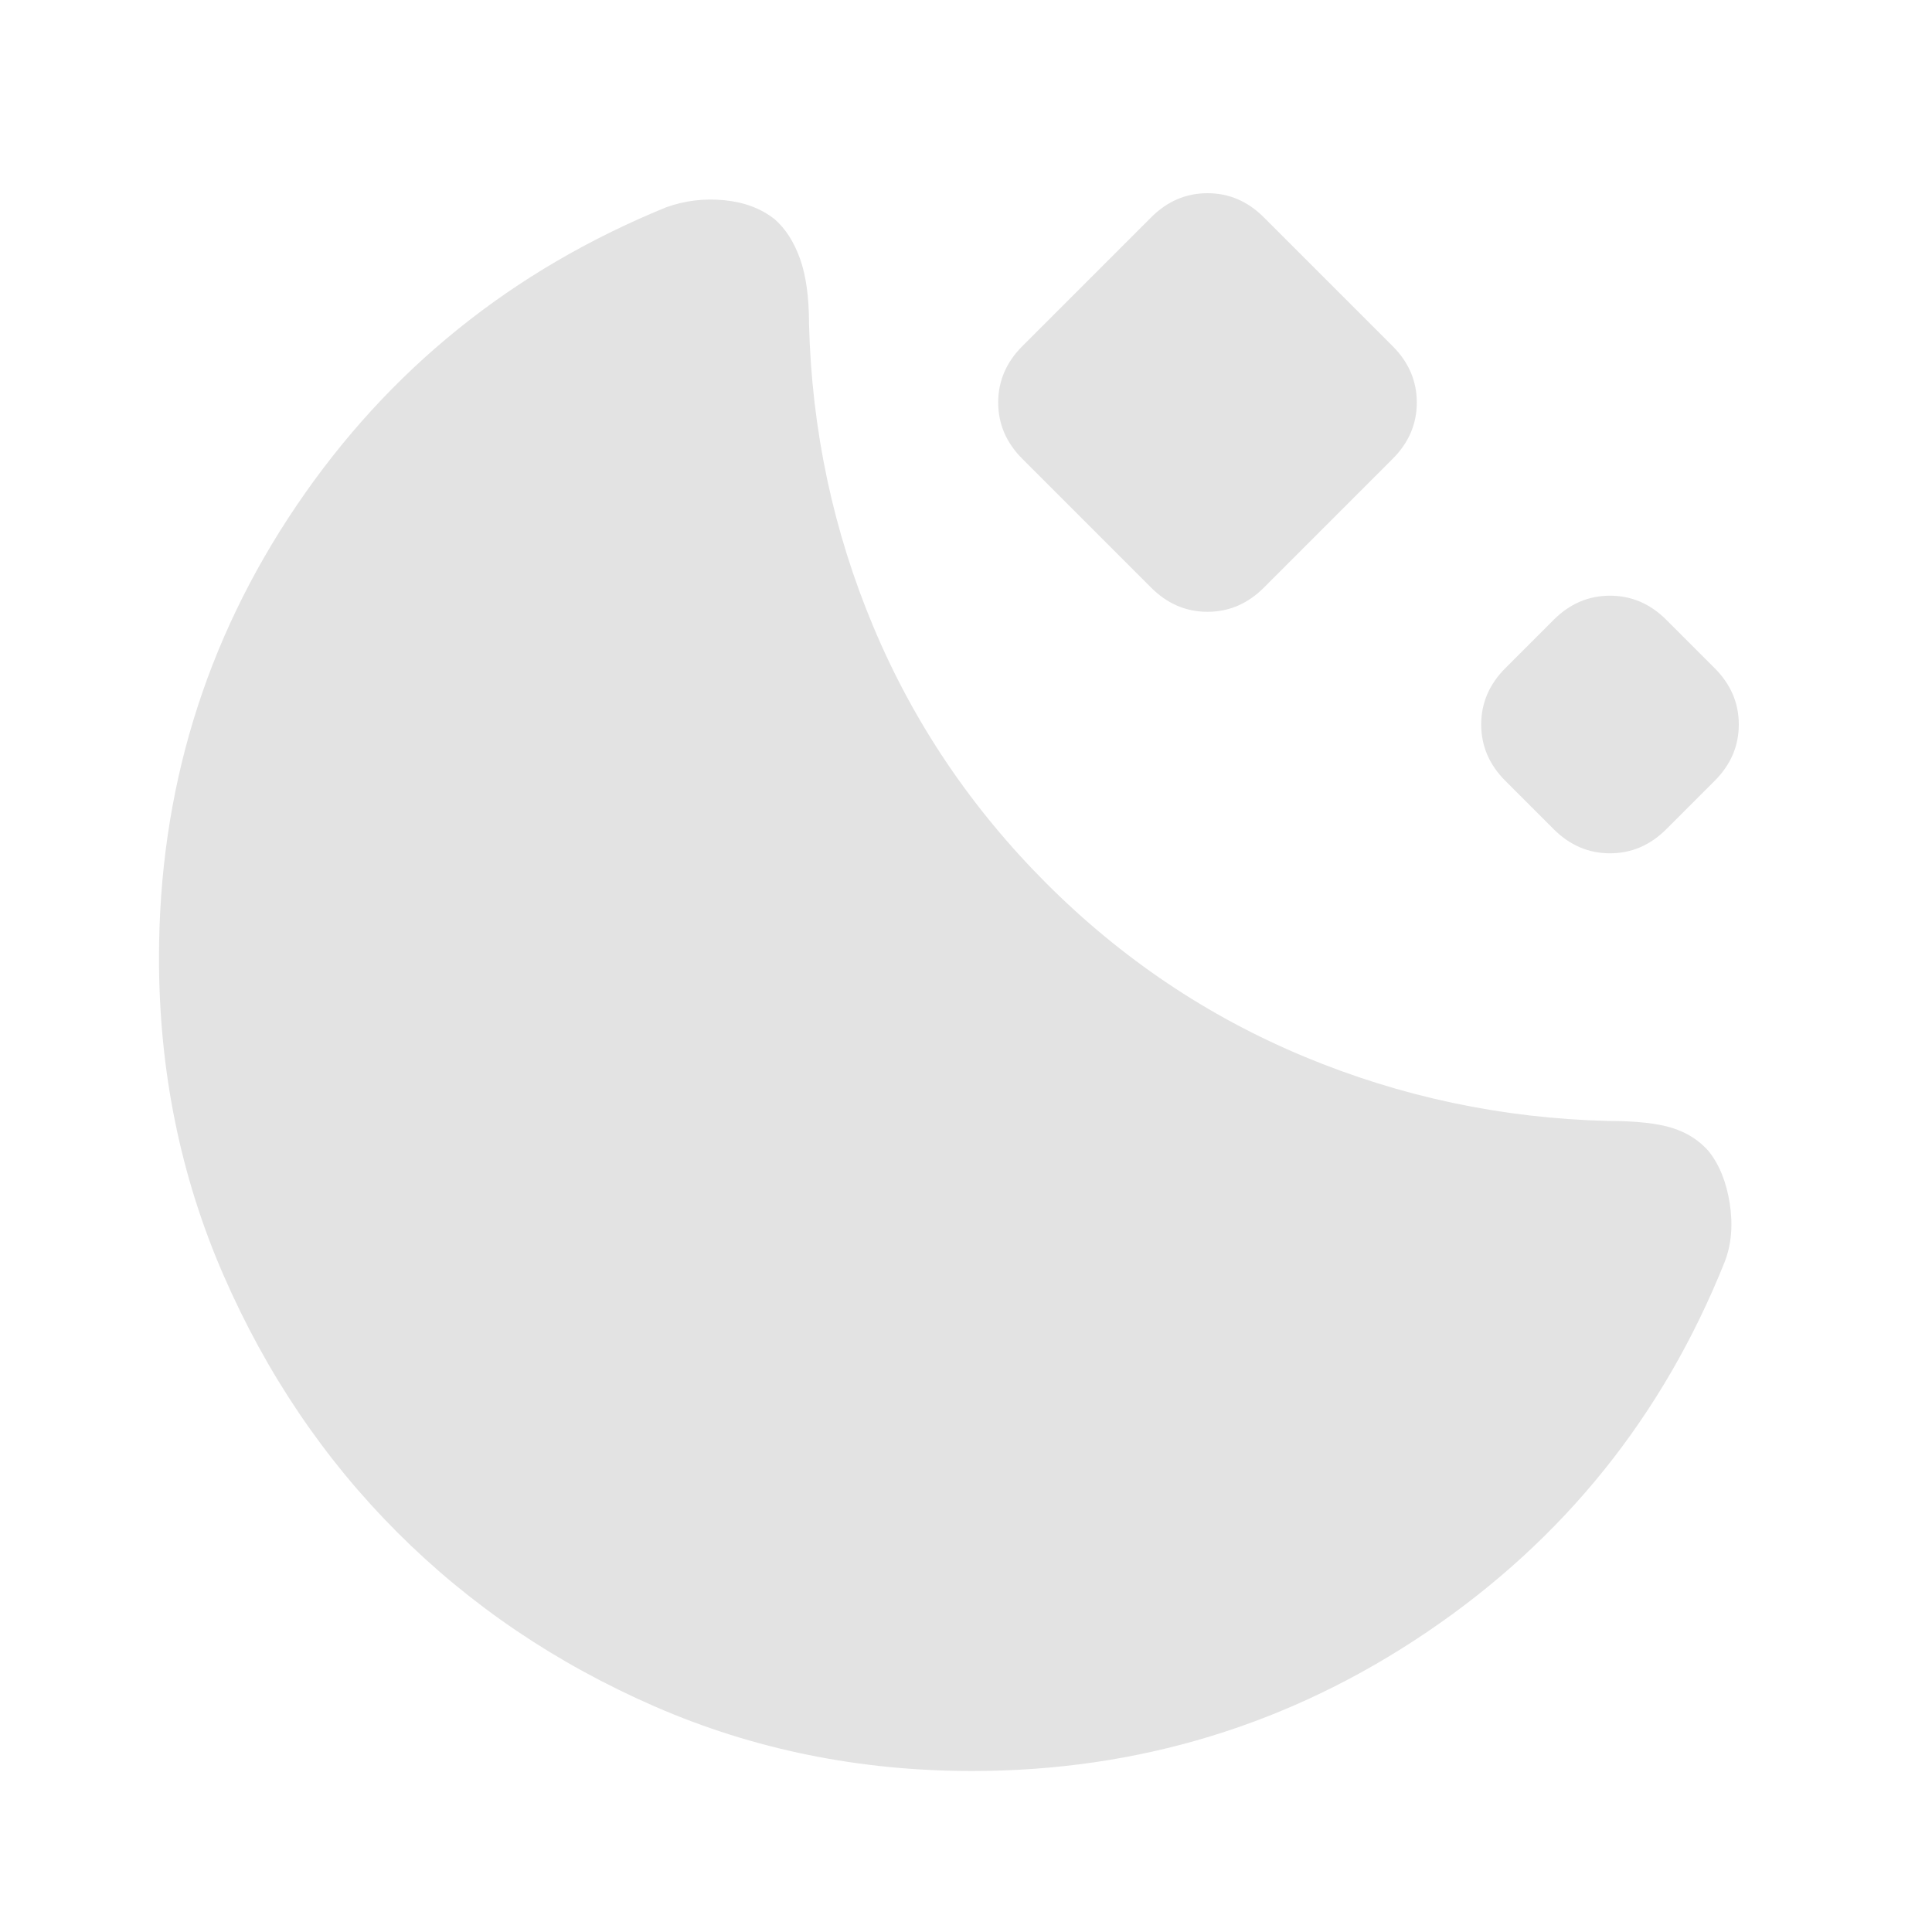
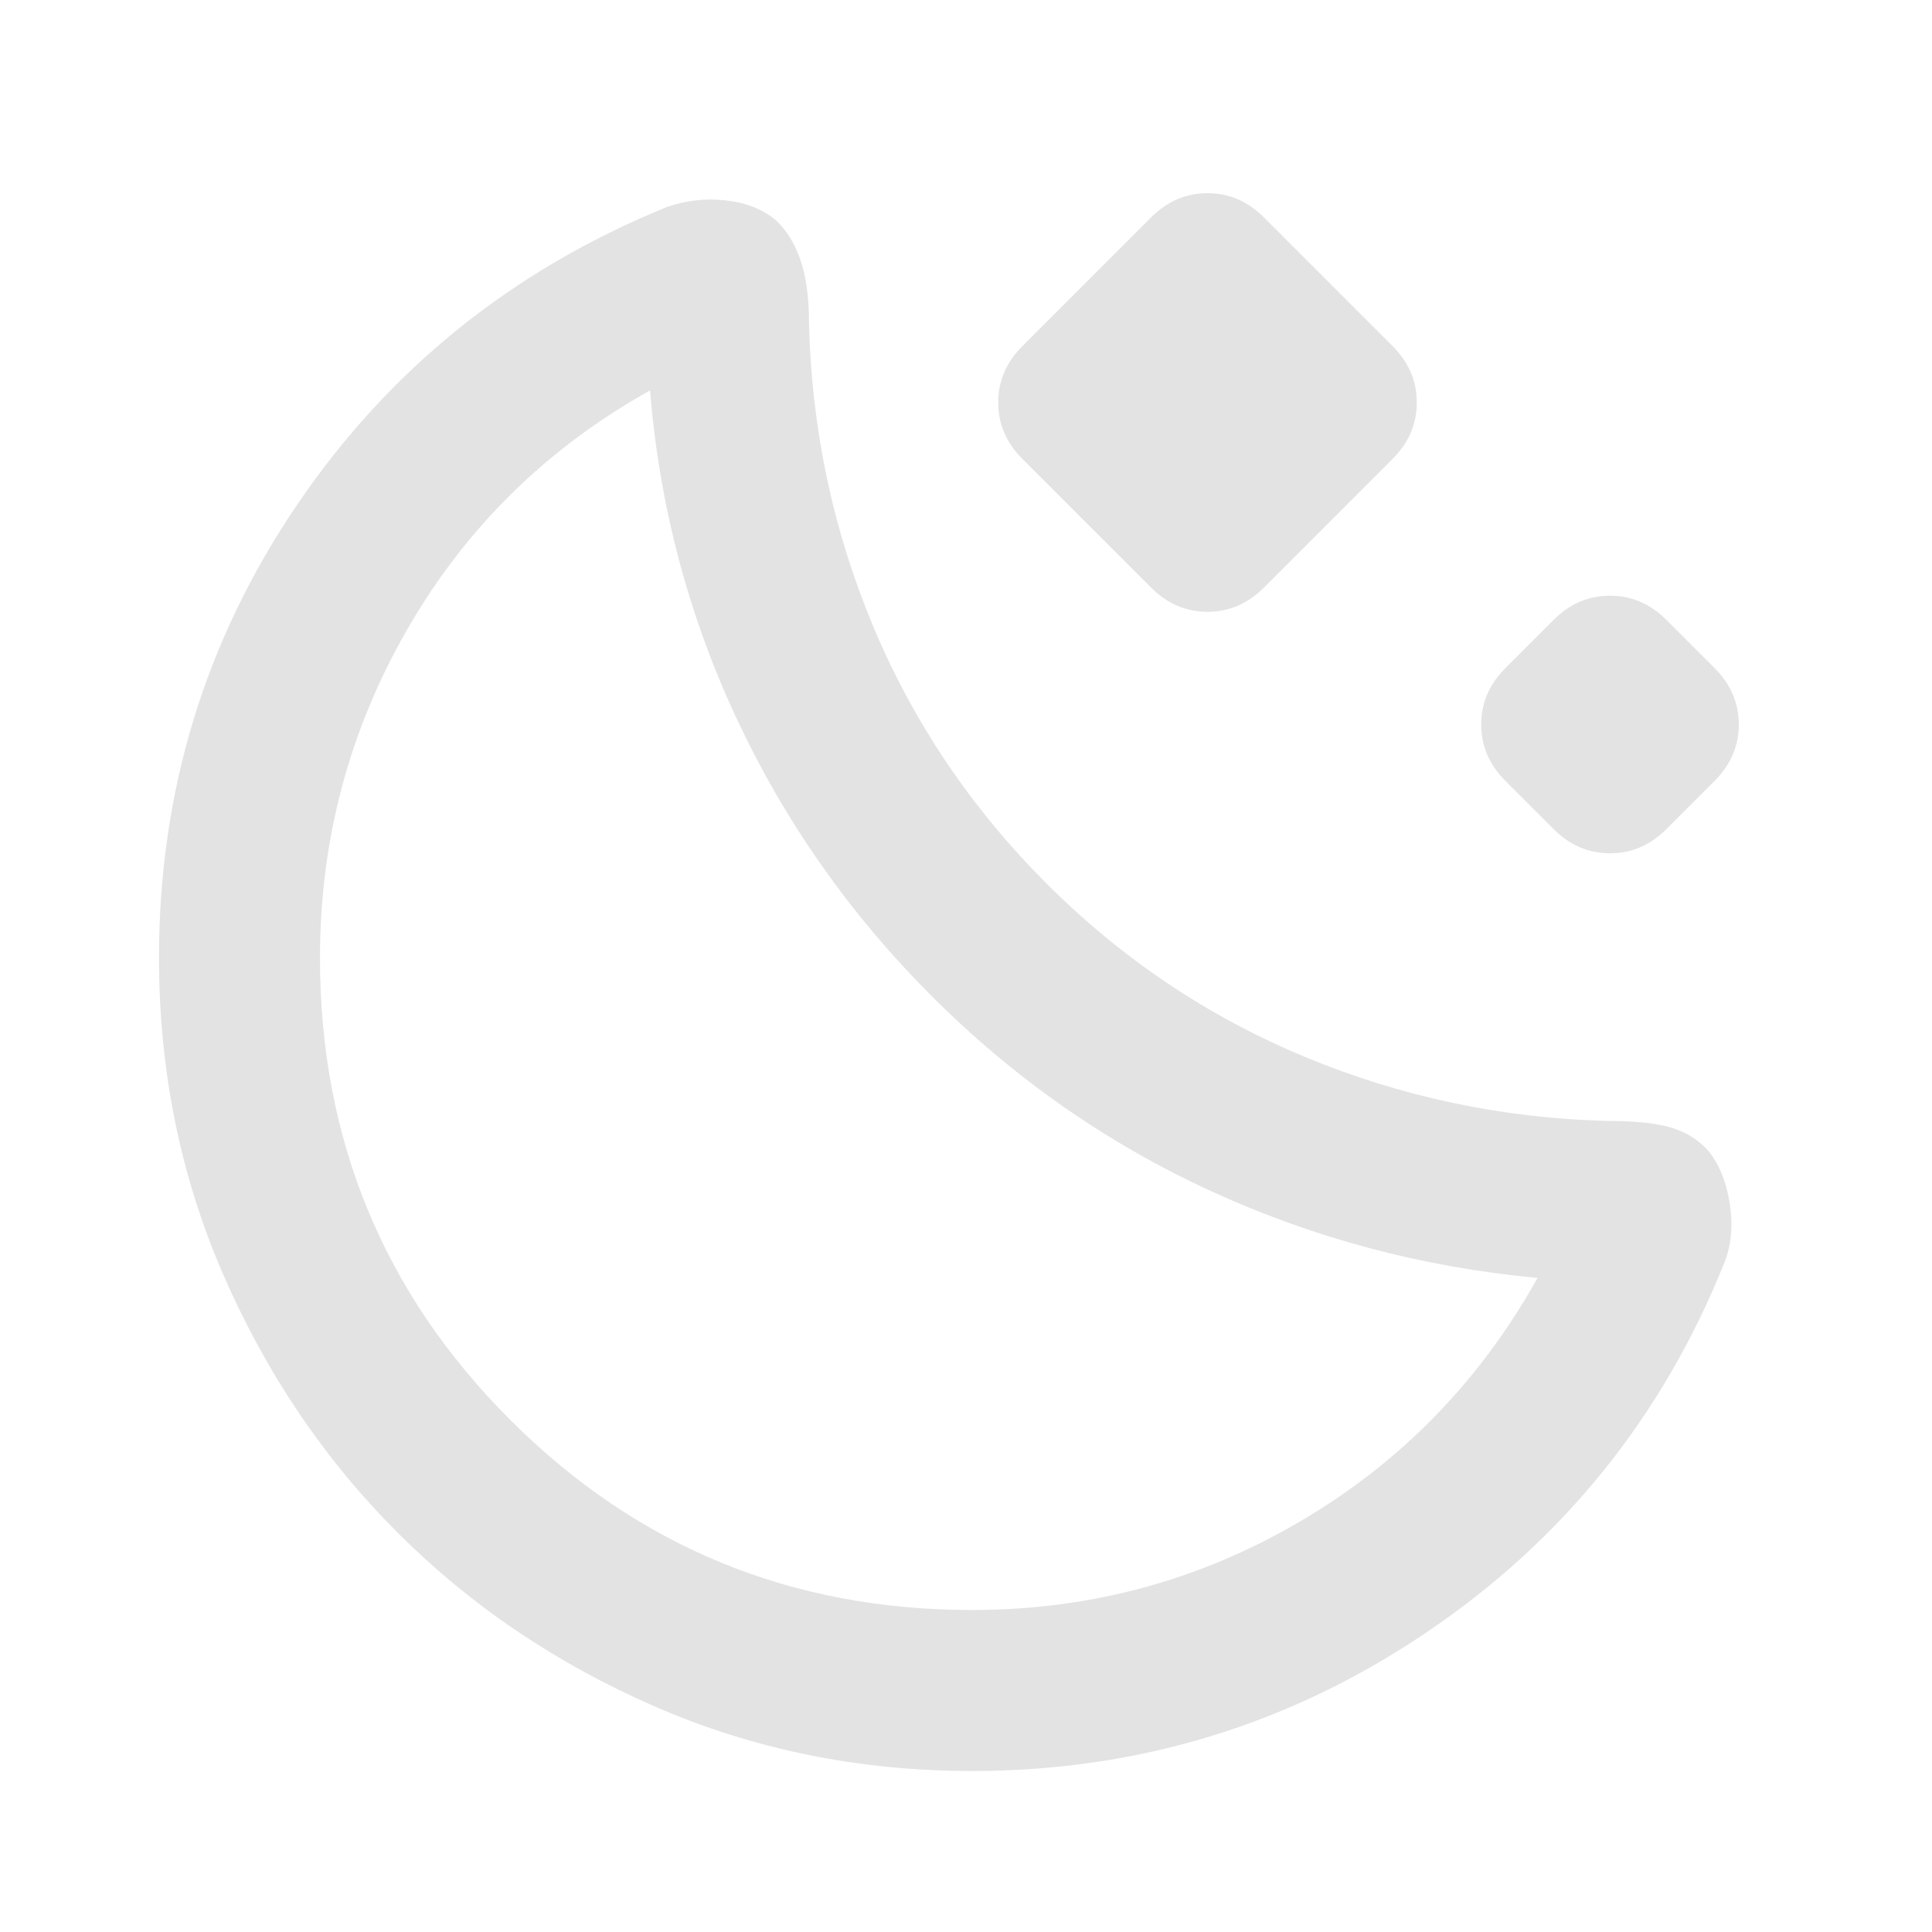
<svg xmlns="http://www.w3.org/2000/svg" height="24px" viewBox="0 -960 960 960" width="24px" fill="#e3e3e3">
-   <path d="M483-80q-84 0-157.5-32t-128-86.5Q143-253 111-326.5T79-484q0-124 68.5-225T331-857q14-5 29-3.5t25 9.5q8 7 12.5 19.5T402-799q2 79 32 150.5T520-521q56 56 128 86t151 32q21 0 32 3.5t18 11.5q8 10 10.5 26t-2.5 29q-46 115-148 184T483-80Zm89-588-64-64q-12-12-12-28t12-28l64-64q12-12 28-12t28 12l64 64q12 12 12 28t-12 28l-64 64q-12 12-28 12t-28-12Zm200 120-24-24q-12-12-12-28t12-28l24-24q12-12 28-12t28 12l24 24q12 12 12 28t-12 28l-24 24q-12 12-28 12t-28-12Z" />
+   <path d="M483-80q-84 0-157.5-32t-128-86.5Q143-253 111-326.5T79-484q0-124 68.5-225T331-857q14-5 29-3.5t25 9.5q8 7 12.5 19.5T402-799q2 79 32 150.5T520-521q56 56 128 86t151 32q21 0 32 3.5t18 11.5q8 10 10.5 26t-2.5 29q-46 115-148 184T483-80Zm0-80q88 0 163-44t118-121q-86-8-163-43.5T463-465q-61-61-97-138t-43-163q-77 43-120.5 118.5T159-484q0 135 94.5 229.5T483-160Zm-20-305Zm109-203-64-64q-12-12-12-28t12-28l64-64q12-12 28-12t28 12l64 64q12 12 12 28t-12 28l-64 64q-12 12-28 12t-28-12Zm200 120-24-24q-12-12-12-28t12-28l24-24q12-12 28-12t28 12l24 24q12 12 12 28t-12 28l-24 24q-12 12-28 12t-28-12Z" />
</svg>
